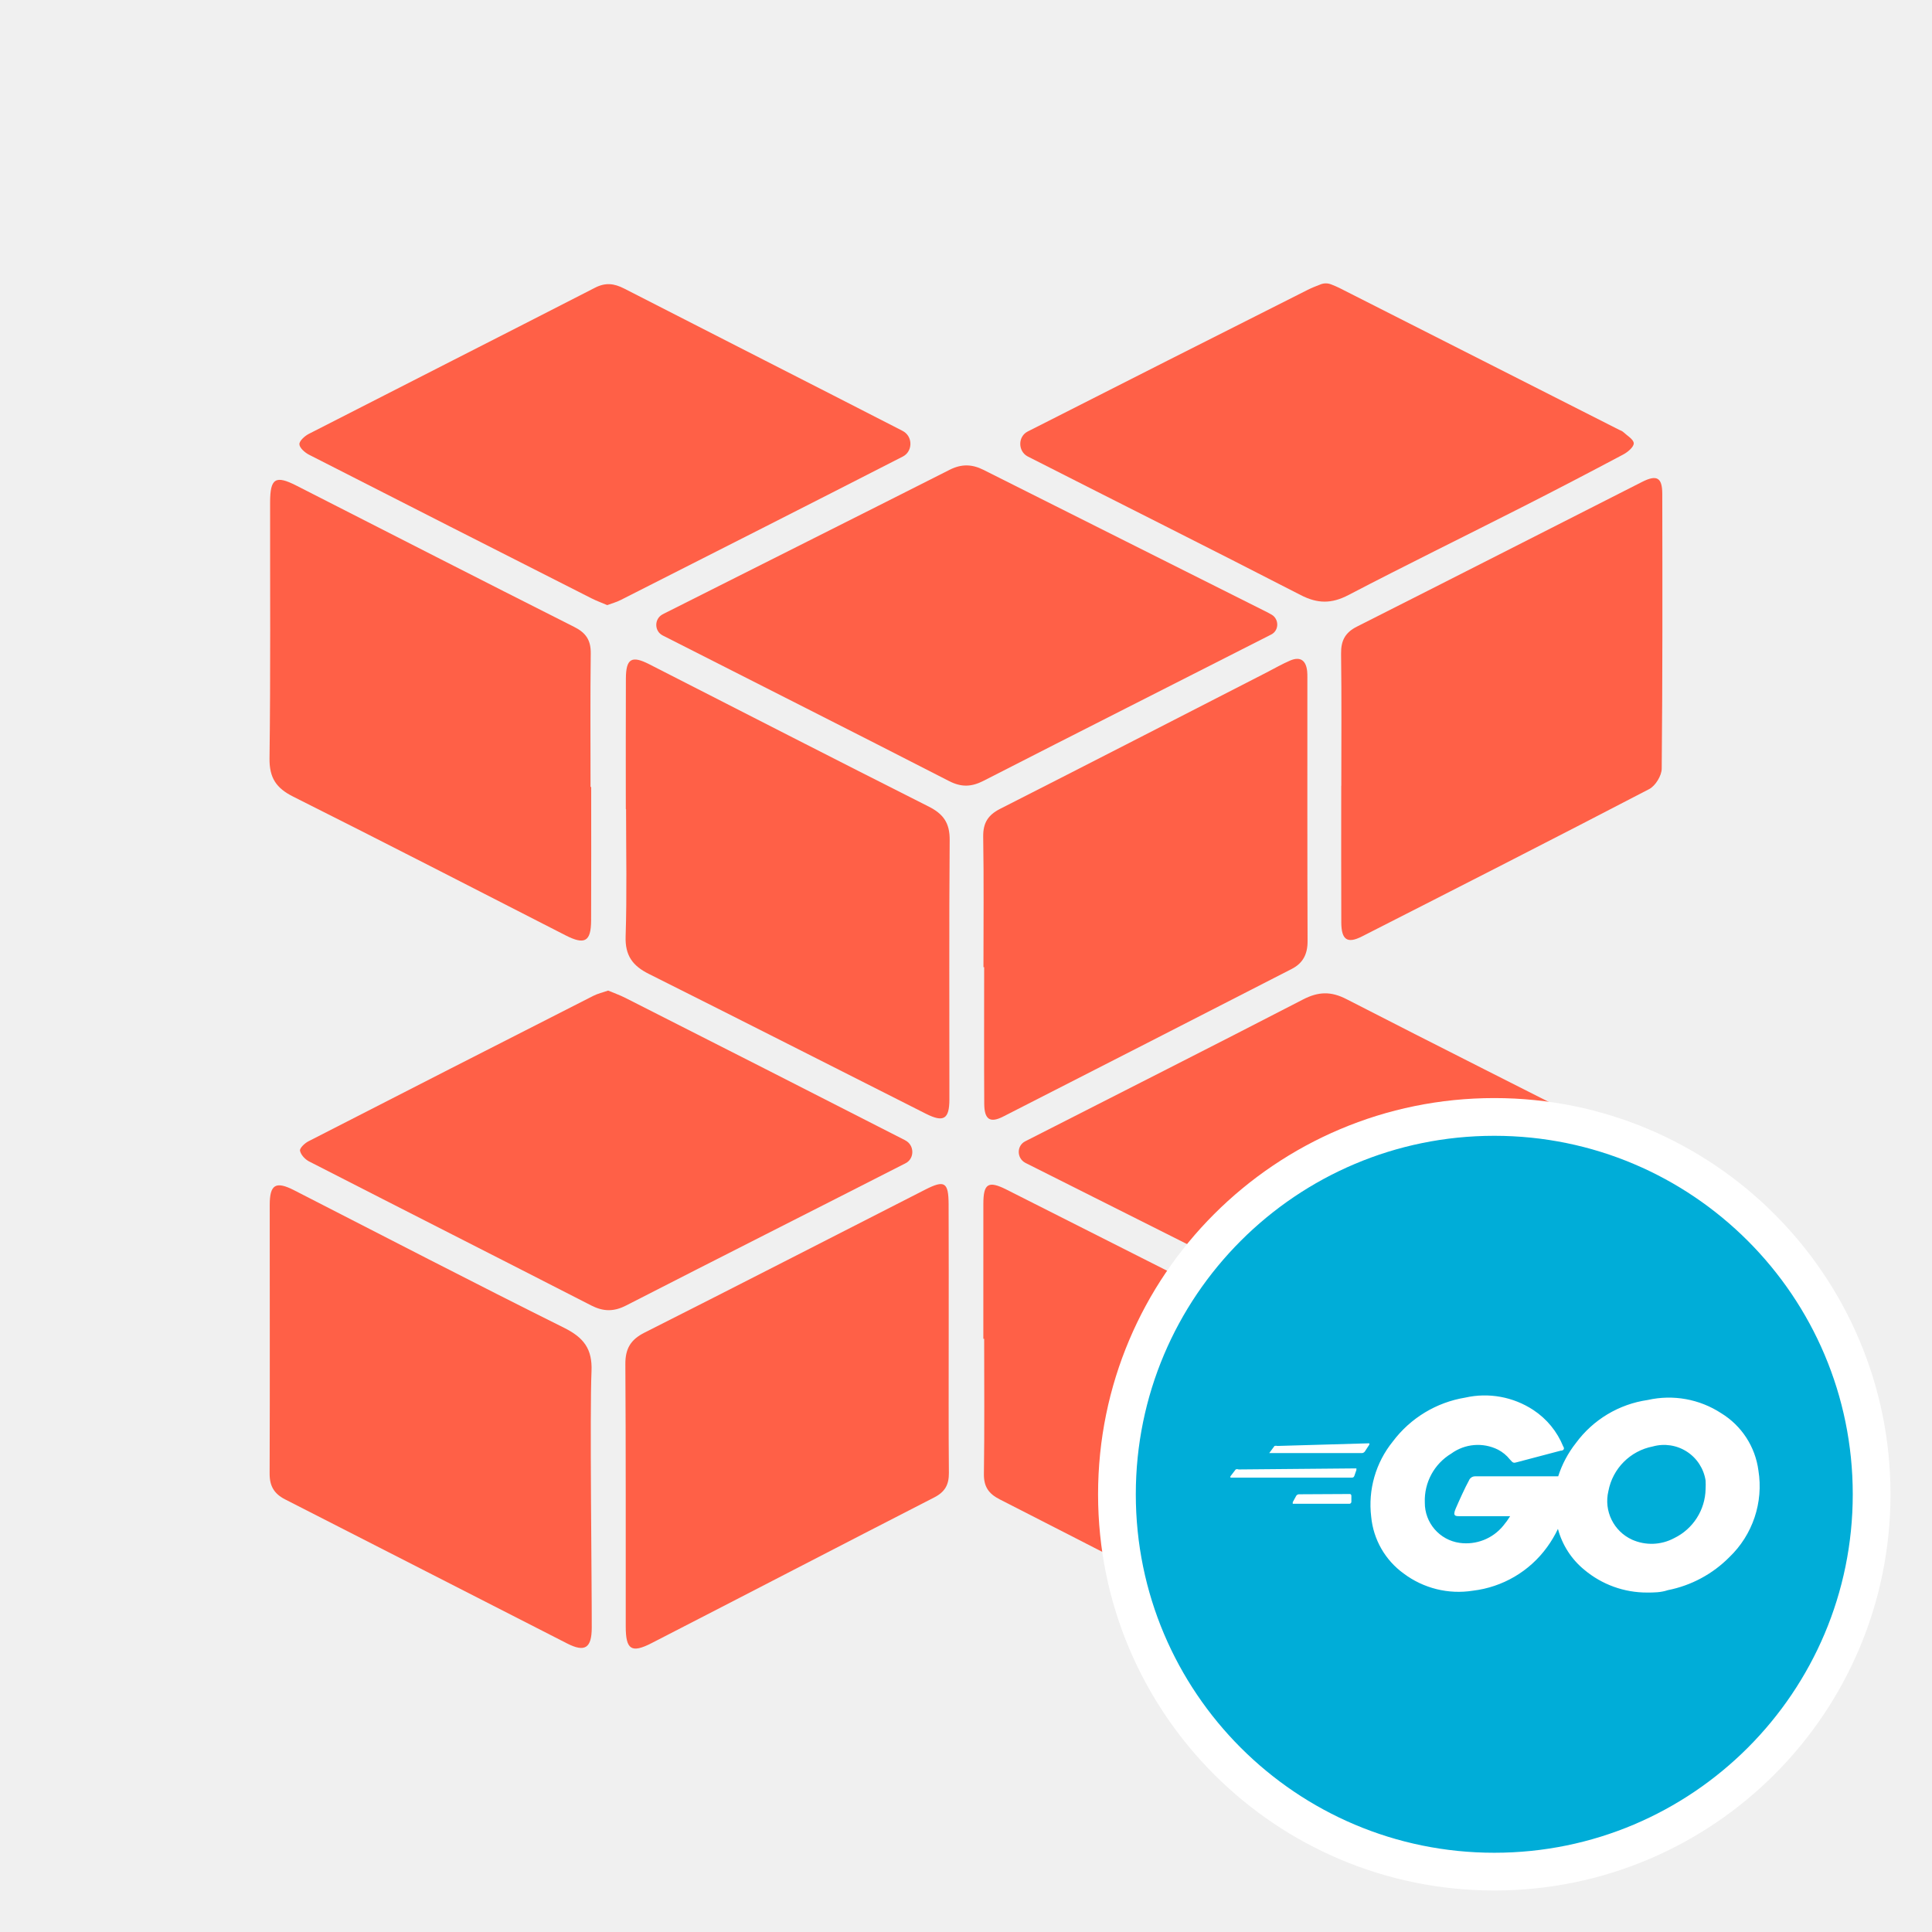
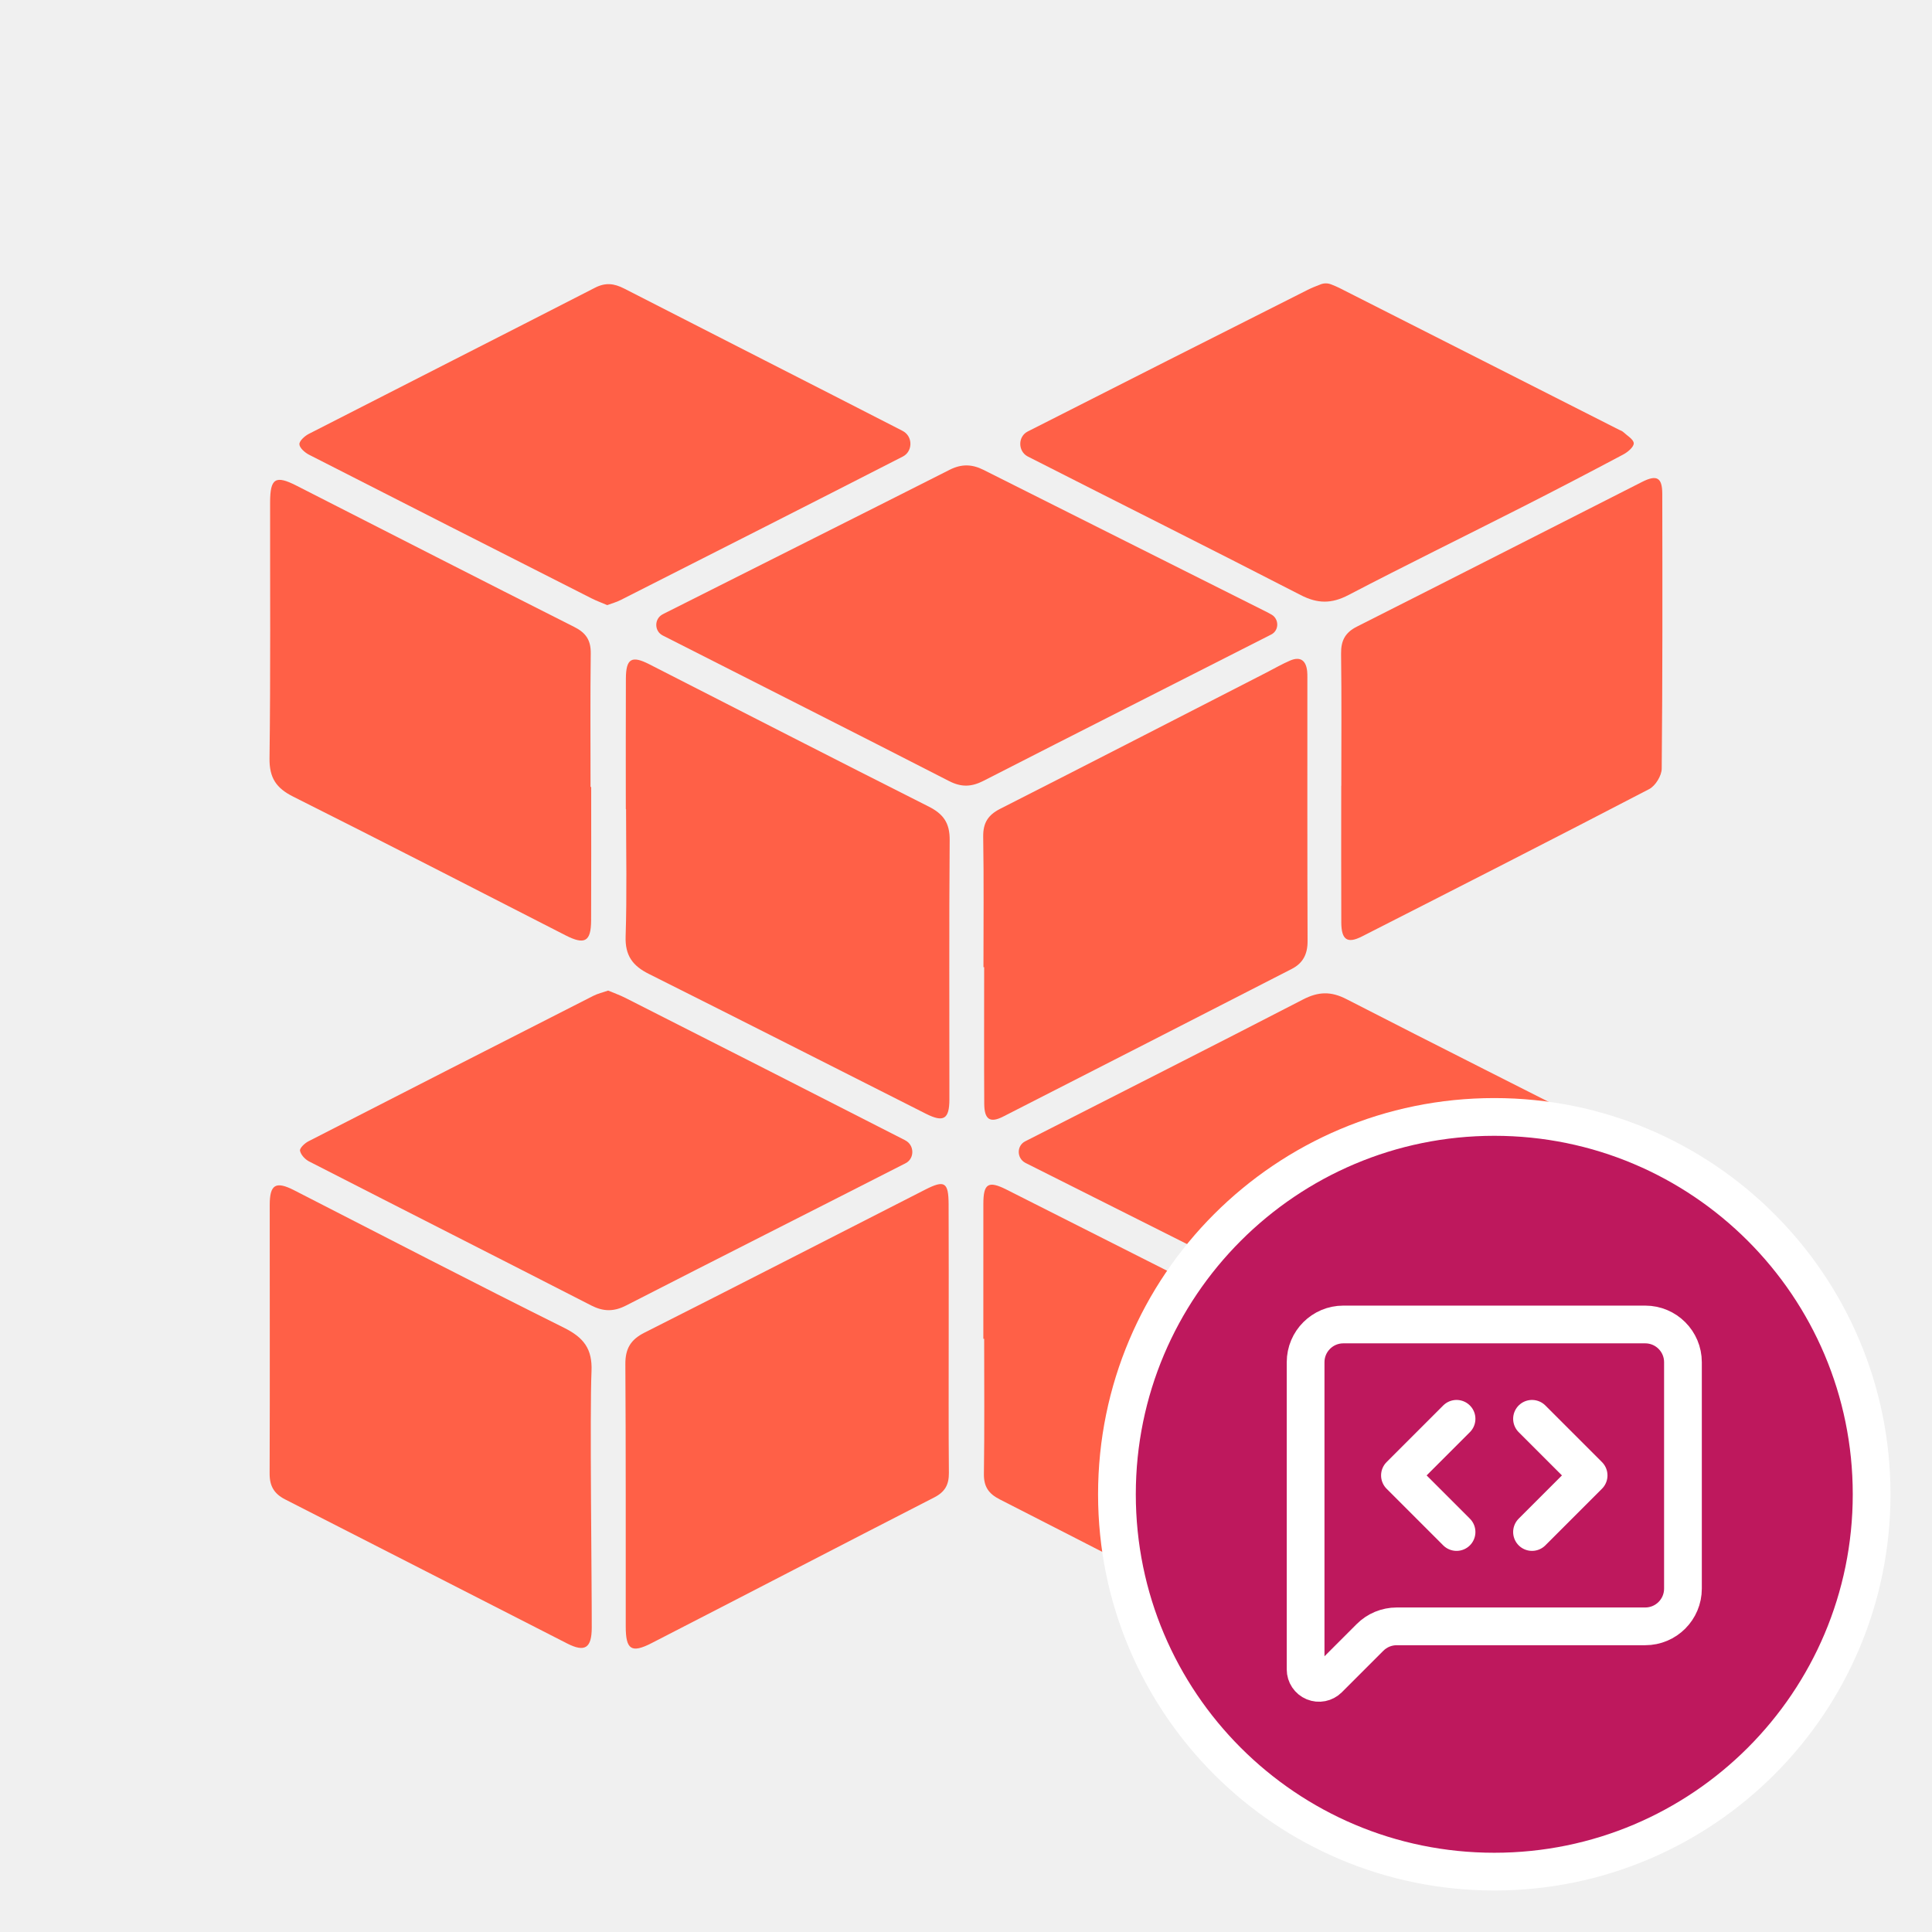
<svg xmlns="http://www.w3.org/2000/svg" viewBox="0 0 128 128" width="128" height="128">
  <g transform="translate(8 8) scale(0.4134)">
    <defs>
      <clipPath id="clipPath2">
        <path transform="translate(-143.52 -366.02)" d="m0 500h500v-500h-500z" />
      </clipPath>
      <clipPath id="clipPath4">
        <path transform="translate(-374.42 -489.21)" d="m0 500h500v-500h-500z" />
      </clipPath>
      <clipPath id="clipPath6">
        <path transform="translate(-124.1 -376.65)" d="m0 500h500v-500h-500z" />
      </clipPath>
      <clipPath id="clipPath8">
        <path transform="translate(-270.74 -180.97)" d="m0 500h500v-500h-500z" />
      </clipPath>
      <clipPath id="clipPath10">
        <path transform="translate(-124.41 -241.39)" d="m0 500h500v-500h-500z" />
      </clipPath>
      <clipPath id="clipPath12">
        <path transform="translate(-256.08 -119.19)" d="m0 500h500v-500h-500z" />
      </clipPath>
      <clipPath id="clipPath14">
        <path transform="translate(-243.92 -119.56)" d="m0 500h500v-500h-500z" />
      </clipPath>
      <clipPath id="clipPath16">
        <path transform="translate(-118.66 -17.814)" d="m0 500h500v-500h-500z" />
      </clipPath>
      <clipPath id="clipPath18">
        <path transform="translate(-494.34 -119.14)" d="m0 500h500v-500h-500z" />
      </clipPath>
      <clipPath id="clipPath20">
        <path transform="translate(-130.62 -305.06)" d="m0 500h500v-500h-500z" />
      </clipPath>
      <clipPath id="clipPath22">
        <path transform="translate(-118.46 -312.85)" d="m0 500h500v-500h-500z" />
      </clipPath>
      <clipPath id="clipPath24">
        <path transform="translate(-256.12 -249.59)" d="m0 500h500v-500h-500z" />
      </clipPath>
      <clipPath id="clipPath26">
        <path transform="translate(-381.7 -313.27)" d="m0 500h500v-500h-500z" />
      </clipPath>
    </defs>
    <g fill="#ff6047">
      <path transform="matrix(.4567 0 0 -.4567 86.837 82.479)" d="m0 0c-2.896 1.493-2.963 5.697-0.132 7.309 0.235 0.134 0.471 0.261 0.71 0.381 33.372 16.816 66.789 33.542 100.13 50.413 4.136 2.093 7.824 2.033 11.881-8e-3 33.232-16.717 66.506-33.351 99.748-50.049 0.474-0.238 0.939-0.499 1.41-0.781 2.637-1.583 2.598-5.521-0.133-6.935-0.016-8e-3 -0.032-0.017-0.048-0.025-33.631-17.122-67.321-34.126-100.92-51.32-4.272-2.187-7.778-2.329-12.17-0.075-33.412 17.15-66.956 34.041-100.43 51.064-0.017 9e-3 -0.034 0.017-0.051 0.026" clip-path="url(#clipPath2)" />
      <path transform="matrix(.4567 0 0 -.4567 192.29 26.221)" d="m0 0c1.183 0.464 2.5 0.461 3.682-5e-3 1.039-0.41 1.998-0.793 2.915-1.257 32.715-16.57 65.418-33.162 98.124-49.751 0.486-0.246 1.054-0.407 1.437-0.765 1.376-1.286 3.679-2.599 3.735-3.98 0.053-1.281-2.089-3.094-3.66-3.929-11.86-6.308-23.777-12.513-35.755-18.596-20.229-10.273-40.607-20.256-60.72-30.749-5.924-3.091-10.808-3.058-16.765 0.01-31.796 16.376-63.796 32.356-95.671 48.58-0.046 0.024-0.093 0.049-0.14 0.074-3.412 1.833-3.442 6.921-7e-3 8.711 0.019 0.01 0.039 0.02 0.058 0.03 32.688 16.634 65.433 33.158 98.182 49.671 1.482 0.748 3.038 1.349 4.585 1.956" clip-path="url(#clipPath4)" />
      <path transform="matrix(.4567 0 0 -.4567 77.969 77.626)" d="m0 0c-1.926 0.822-3.797 1.498-5.558 2.391-33.042 16.755-66.081 33.516-99.07 50.373-1.463 0.748-3.334 2.372-3.403 3.673-0.062 1.176 1.859 2.911 3.292 3.645 33.462 17.141 67 34.137 100.45 51.299 3.694 1.895 6.724 1.502 10.236-0.299 32.488-16.658 65.046-33.179 97.526-49.852 0.237-0.121 0.467-0.258 0.69-0.406 3.112-2.07 2.924-6.911-0.382-8.654-0.019-0.01-0.037-0.02-0.056-0.03-32.978-16.883-66.024-33.632-99.071-50.378-1.429-0.725-3.011-1.148-4.655-1.762" clip-path="url(#clipPath6)" />
      <path transform="matrix(.4567 0 0 -.4567 144.94 166.99)" d="m0 0c-2.971 1.633-3.009 5.952 5e-3 7.505 0.016 9e-3 0.033 0.017 0.05 0.026 32.485 16.572 65.046 32.996 97.439 49.746 5.399 2.791 9.804 2.936 15.251 0.137 32.279-16.582 64.726-32.837 97.065-49.305 1.576-0.802 3.711-2.584 3.688-3.877-0.023-1.363-2.086-3.151-3.665-3.959-32.624-16.691-65.337-33.21-97.944-49.934-4.672-2.396-8.667-2.293-13.315 0.061-32.683 16.559-65.466 32.918-98.189 49.397-0.129 0.065-0.258 0.133-0.385 0.203" clip-path="url(#clipPath8)" />
      <path transform="matrix(.4567 0 0 -.4567 78.112 139.4)" d="m0 0c2.071-0.873 4.119-1.593 6.039-2.566 32.719-16.596 65.435-33.198 98.094-49.913 0.249-0.128 0.488-0.276 0.718-0.44 2.676-1.907 2.488-6.119-0.423-7.645-0.016-8e-3 -0.032-0.017-0.049-0.025-32.673-16.679-65.43-33.192-98.075-49.924-4.348-2.228-8.009-2.156-12.274 0.03-32.967 16.899-66.016 33.638-98.986 50.531-1.401 0.718-2.907 2.338-3.174 3.761-0.169 0.903 1.657 2.63 2.946 3.291 33.289 17.08 66.621 34.078 99.968 51.046 1.586 0.806 3.376 1.211 5.216 1.854" clip-path="url(#clipPath10)" />
      <path transform="matrix(.4567 0 0 -.4567 138.24 195.21)" d="m0 0c0 15.803-0.018 31.606 8e-3 47.409 0.012 7.107 1.738 8.174 8.163 4.933 33.064-16.677 66.085-33.441 99.19-50.036 4.434-2.223 6.403-5.159 6.381-10.209-0.134-31.423-0.022-62.848-0.052-94.272-7e-3 -6.551-2.642-8.125-8.623-5.065-33.127 16.948-66.2 34.001-99.345 50.913-3.834 1.956-5.587 4.433-5.522 8.919 0.232 15.8 0.09 31.605 0.09 47.408z" clip-path="url(#clipPath12)" />
      <path transform="matrix(.4567 0 0 -.4567 132.69 195.04)" d="m0 0c7e-3 -15.803-0.077-31.606 0.065-47.408 0.037-4.112-1.344-6.677-5.114-8.609-33.116-16.978-66.131-34.153-99.235-51.155-7.073-3.633-9.038-2.256-9.047 5.794-0.032 30.7 0.064 61.401-0.134 92.1-0.035 5.425 1.821 8.604 6.721 11.075 32.906 16.597 65.679 33.458 98.516 50.191 6.782 3.456 8.156 2.614 8.196-5.122 0.081-15.621 0.024-31.244 0.032-46.866" clip-path="url(#clipPath14)" />
      <path transform="matrix(.4567 0 0 -.4567 75.484 241.51)" d="m0 0c-0.021-7.156-2.401-8.71-8.64-5.528-32.992 16.827-65.94 33.74-98.941 50.547-3.842 1.957-5.474 4.641-5.457 9.049 0.119 31.431 0.023 62.863 0.035 94.295 3e-3 7.227 2.129 8.438 8.597 5.129 31.517-16.129 62.942-32.443 94.636-48.215 6.911-3.44 10.039-7.376 9.684-15.353-0.637-14.325 0.132-74.3 0.086-89.924" clip-path="url(#clipPath16)" />
      <path transform="matrix(.4567 0 0 -.4567 247.06 195.23)" d="m0 0c0-15.622-0.112-31.246 0.069-46.866 0.053-4.567-1.552-7.352-5.681-9.443-32.711-16.57-65.331-33.317-98-49.969-6.853-3.493-9.019-2.045-9.03 5.795-0.045 30.336 0.041 60.673-0.255 91.006-0.06 6.066 1.903 9.576 7.412 12.327 32.153 16.055 64.146 32.432 96.192 48.701 0.81 0.411 1.598 0.868 2.426 1.237 4.854 2.164 6.819 1.015 6.847-4.286 0.069-12.897 4e-3 -25.795-6e-3 -38.693-3e-3 -3.269-1e-3 -6.539-1e-3 -9.809z" clip-path="url(#clipPath18)" />
      <path transform="matrix(.4567 0 0 -.4567 80.945 110.32)" d="m0 0c0 15.262-0.048 30.524 0.021 45.785 0.033 7.036 1.994 8.217 8.183 5.062 32.675-16.66 65.292-33.436 98.048-49.934 5.178-2.608 7.44-5.773 7.391-11.742-0.244-30.339-0.071-60.682-0.099-91.024-7e-3 -6.95-2.03-8.178-8.239-5.045-32.417 16.359-64.779 32.828-97.25 49.08-5.663 2.835-8.341 6.433-8.124 13.127 0.481 14.883 0.15 29.793 0.15 44.691z" clip-path="url(#clipPath20)" />
      <path transform="matrix(.4567 0 0 -.4567 75.392 106.77)" d="m0 0c0-15.614 0.053-31.229-0.023-46.843-0.036-7.475-2.26-8.653-8.991-5.21-31.82 16.275-63.595 32.639-95.544 48.657-5.968 2.992-8.402 6.587-8.314 13.45 0.382 29.953 0.169 59.913 0.204 89.871 0.01 8.406 1.89 9.564 9.242 5.817 32.494-16.558 64.953-33.186 97.518-49.604 4.138-2.087 5.814-4.699 5.757-9.297-0.194-15.611-0.074-31.227-0.074-46.841h0.225" clip-path="url(#clipPath22)" />
      <path transform="matrix(.4567 0 0 -.4567 138.26 135.65)" d="m0 0c0 15.251 0.157 30.504-0.092 45.751-0.078 4.842 1.679 7.644 5.942 9.81 31.22 15.86 62.356 31.885 93.518 47.858 2.743 1.406 5.419 2.97 8.247 4.178 3.556 1.52 5.571 0.072 5.974-3.709 0.076-0.72 0.077-1.451 0.077-2.176 6e-3 -30.865-0.046-61.73 0.07-92.595 0.017-4.528-1.603-7.711-5.551-9.734-33.745-17.292-67.481-34.601-101.27-51.813-4.646-2.367-6.612-0.992-6.642 4.499-0.087 15.977-0.031 31.954-0.031 47.931z" clip-path="url(#clipPath24)" />
      <path transform="matrix(.4567 0 0 -.4567 195.61 106.57)" d="m0 0c0 15.443 0.131 30.889-0.081 46.329-0.062 4.564 1.416 7.415 5.552 9.502 33.394 16.853 66.711 33.857 100.07 50.777 5.158 2.616 7.08 1.56 7.091-4.16 0.063-32.159 0.109-64.319-0.196-96.475-0.024-2.455-2.214-6.02-4.394-7.154-33.498-17.436-67.147-34.583-100.8-51.714-5.16-2.626-7.22-1.175-7.246 4.929-0.067 15.989-0.022 31.977-0.022 47.966h0.029" clip-path="url(#clipPath26)" />
    </g>
  </g>
-   <circle cx="99" cy="99" r="25" fill="#00ADD8" stroke="#FFFFFF" stroke-width="2.5" />
-   <g fill="#FFFFFF" transform="translate(78 78) scale(1.75)">
-     <path d="M3.79 10.17a.2.2 0 0 0-.11 0l-.2.27H7a.15.15 0 0 0 .1-.06l.17-.26v-.05zm-1.47.89a.14.14 0 0 0-.11 0l-.2.26v.05h4.6a.09.09 0 0 0 .09-.06l.08-.23v-.06zM4.6 12a.13.13 0 0 0-.1.06l-.13.24v.06h2.15a.08.08 0 0 0 .07-.07v-.23s0-.07-.06-.07zm15.99-3.07a3.62 3.62 0 0 0-2.78-.5a4.1 4.1 0 0 0-2.72 1.63a4 4 0 0 0-.67 1.26h-3.14a.25.25 0 0 0-.24.16c-.14.25-.37.76-.5 1.06s0 .29.18.29h1.88a3 3 0 0 1-.26.36a1.81 1.81 0 0 1-1.65.65a1.53 1.53 0 0 1-1.32-1.53a2.07 2.07 0 0 1 1-1.85a1.71 1.71 0 0 1 1.77-.15a1.4 1.4 0 0 1 .45.37c.13.15.14.14.29.1l1.63-.43c.12 0 .16-.08.1-.16a3 3 0 0 0-1.13-1.38a3.35 3.35 0 0 0-2.58-.47A4.3 4.3 0 0 0 8.16 10a3.8 3.8 0 0 0-.82 2.85A3 3 0 0 0 8.57 15a3.46 3.46 0 0 0 2.62.65A4.06 4.06 0 0 0 14 14a4.3 4.3 0 0 0 .41-.69a3 3 0 0 0 1 1.55a3.68 3.68 0 0 0 2.38.86c.25 0 .51 0 .78-.09a4.5 4.5 0 0 0 2.33-1.25A3.72 3.72 0 0 0 22 11.1a3 3 0 0 0-1.41-2.17m-1.78 4.73a1.81 1.81 0 0 1-1.59.06a1.61 1.61 0 0 1-.9-1.84A2.12 2.12 0 0 1 18 10.19a1.59 1.59 0 0 1 2 1.29a3 3 0 0 1 0 .32a2.11 2.11 0 0 1-1.19 1.86" />
+   <circle cx="99" cy="99" r="25" fill="#be185d" stroke="#FFFFFF" stroke-width="2.5" />
+   <g fill="none" stroke="#FFFFFF" stroke-width="2" stroke-linecap="round" stroke-linejoin="round" transform="translate(84 84) scale(1.25)">
+     <path d="M22 17a2 2 0 0 1-2 2H6.828a2 2 0 0 0-1.414.586l-2.202 2.202A.71.71 0 0 1 2 21.286V5a2 2 0 0 1 2-2h16a2 2 0 0 1 2 2z" />
+     <path d="m10 8-3 3 3 3" />
+     <path d="m14 14 3-3-3-3" />
  </g>
</svg>
